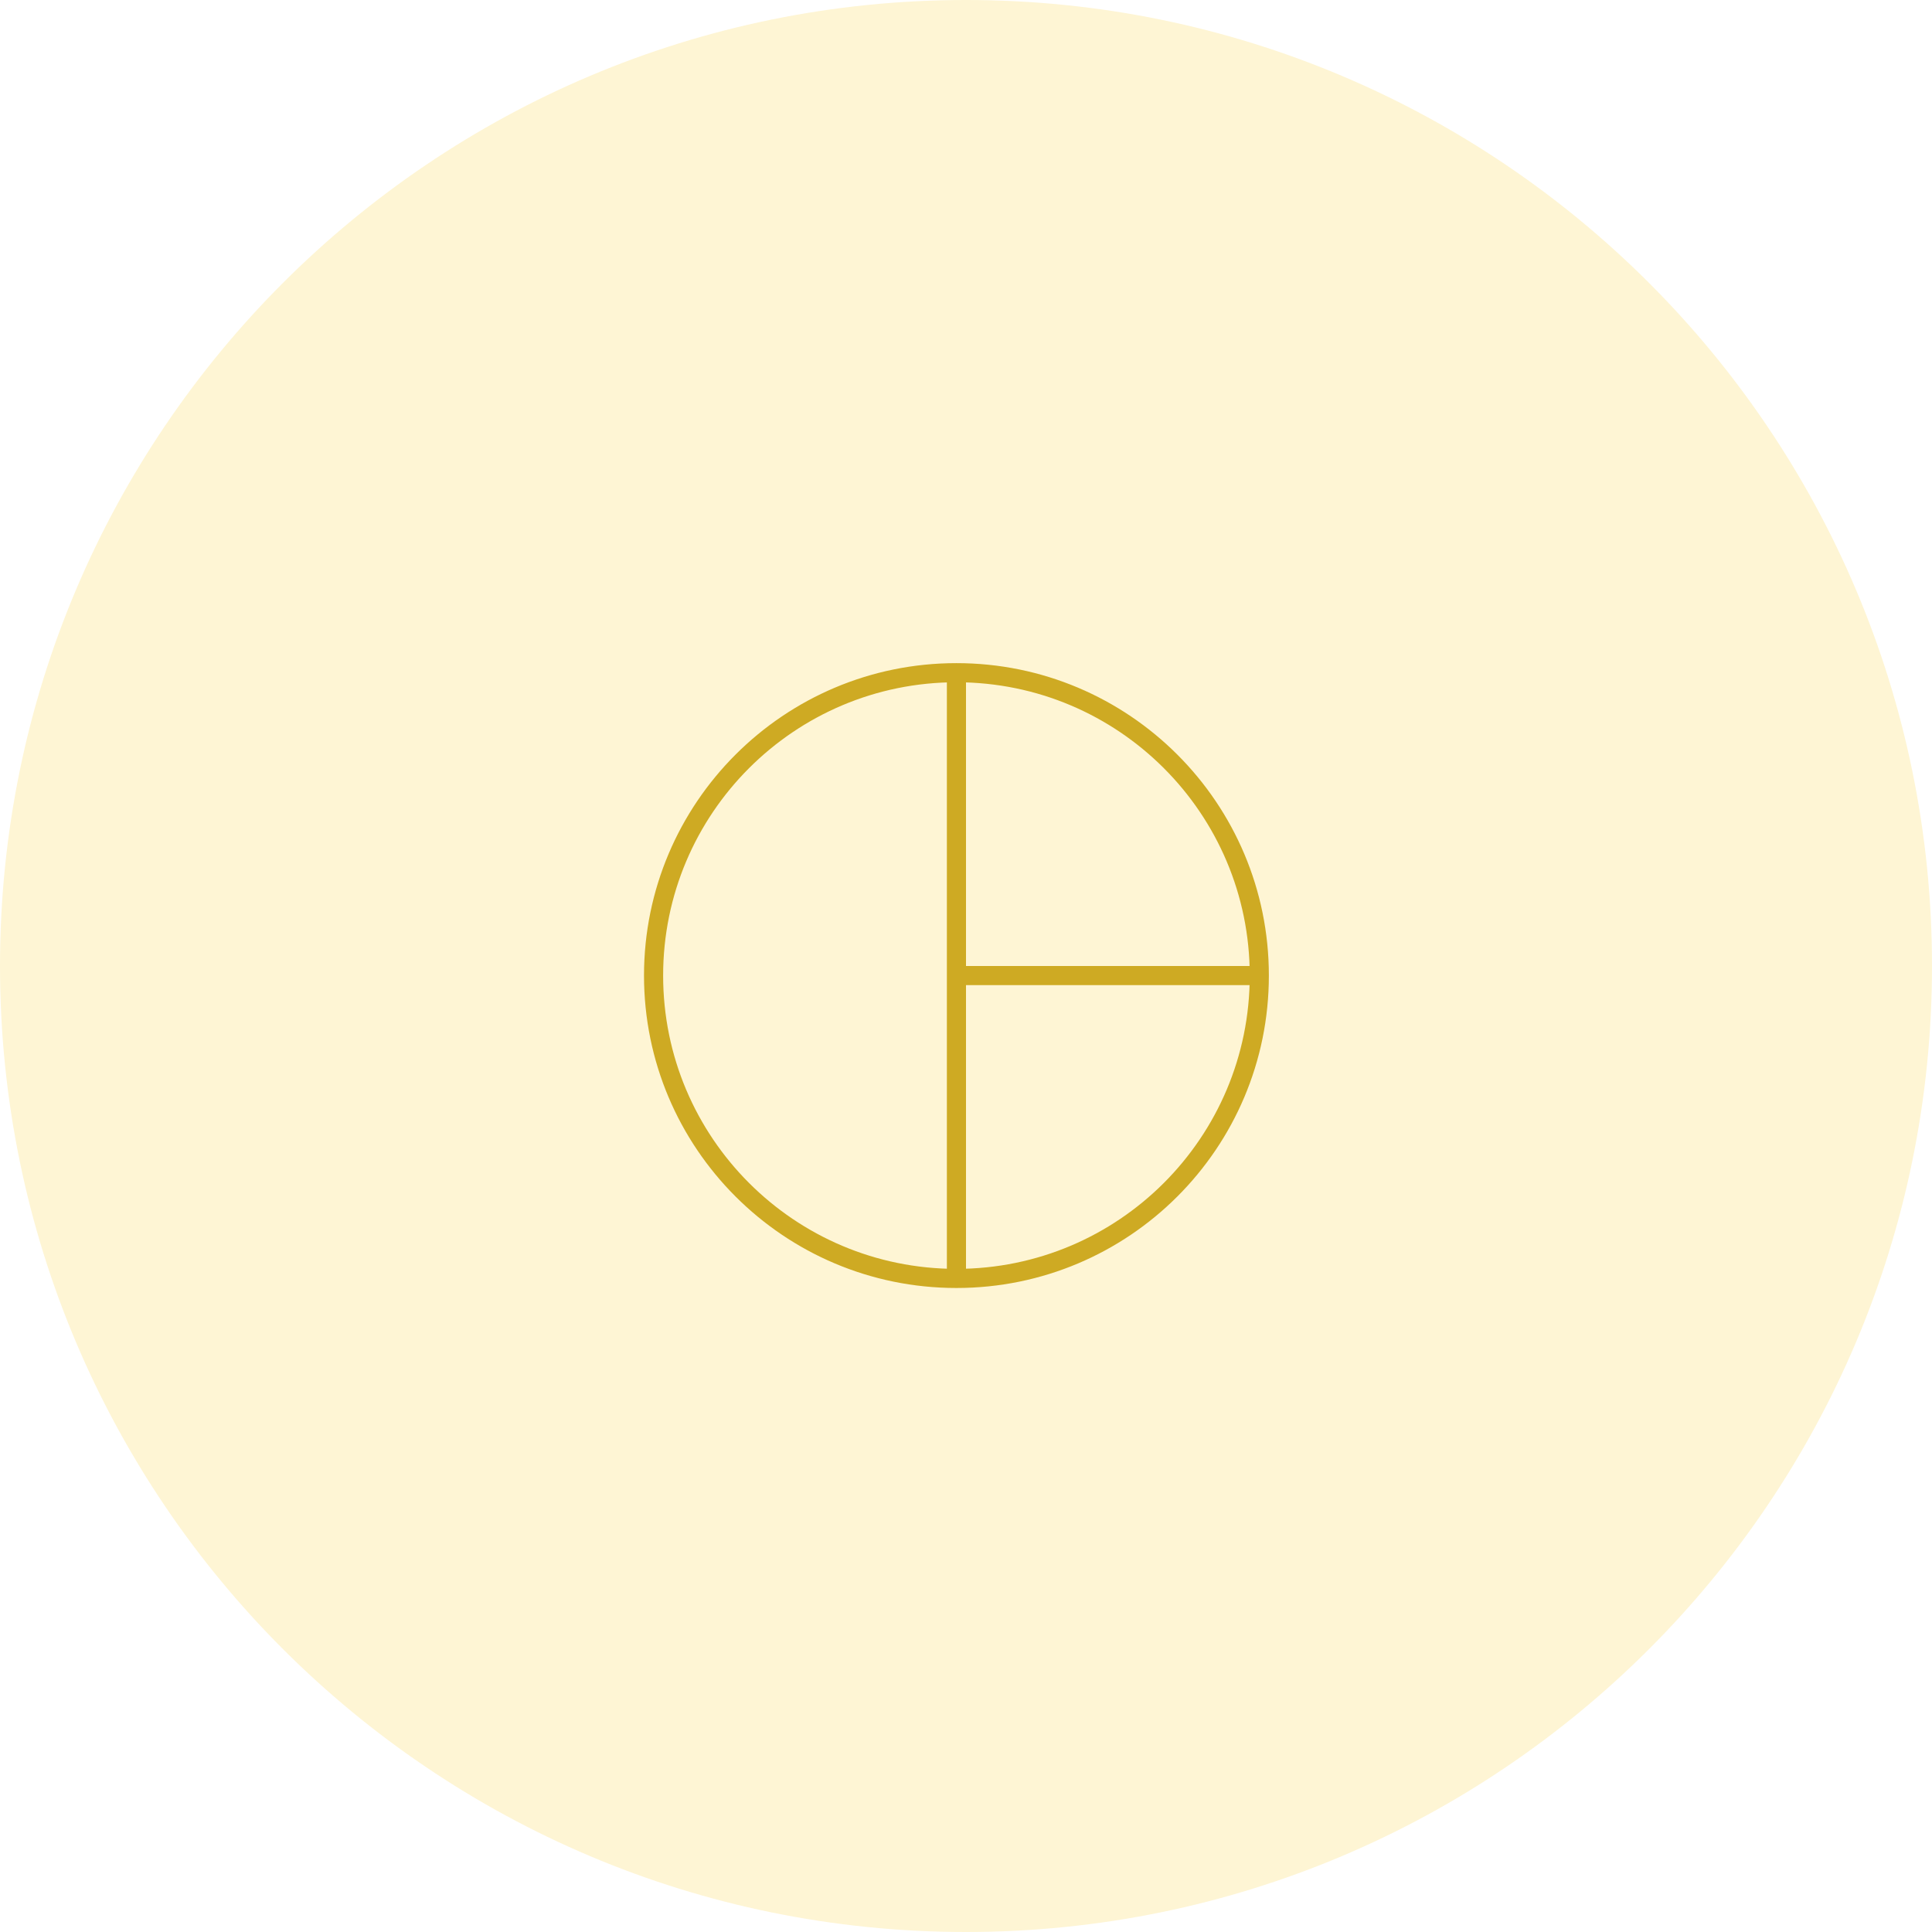
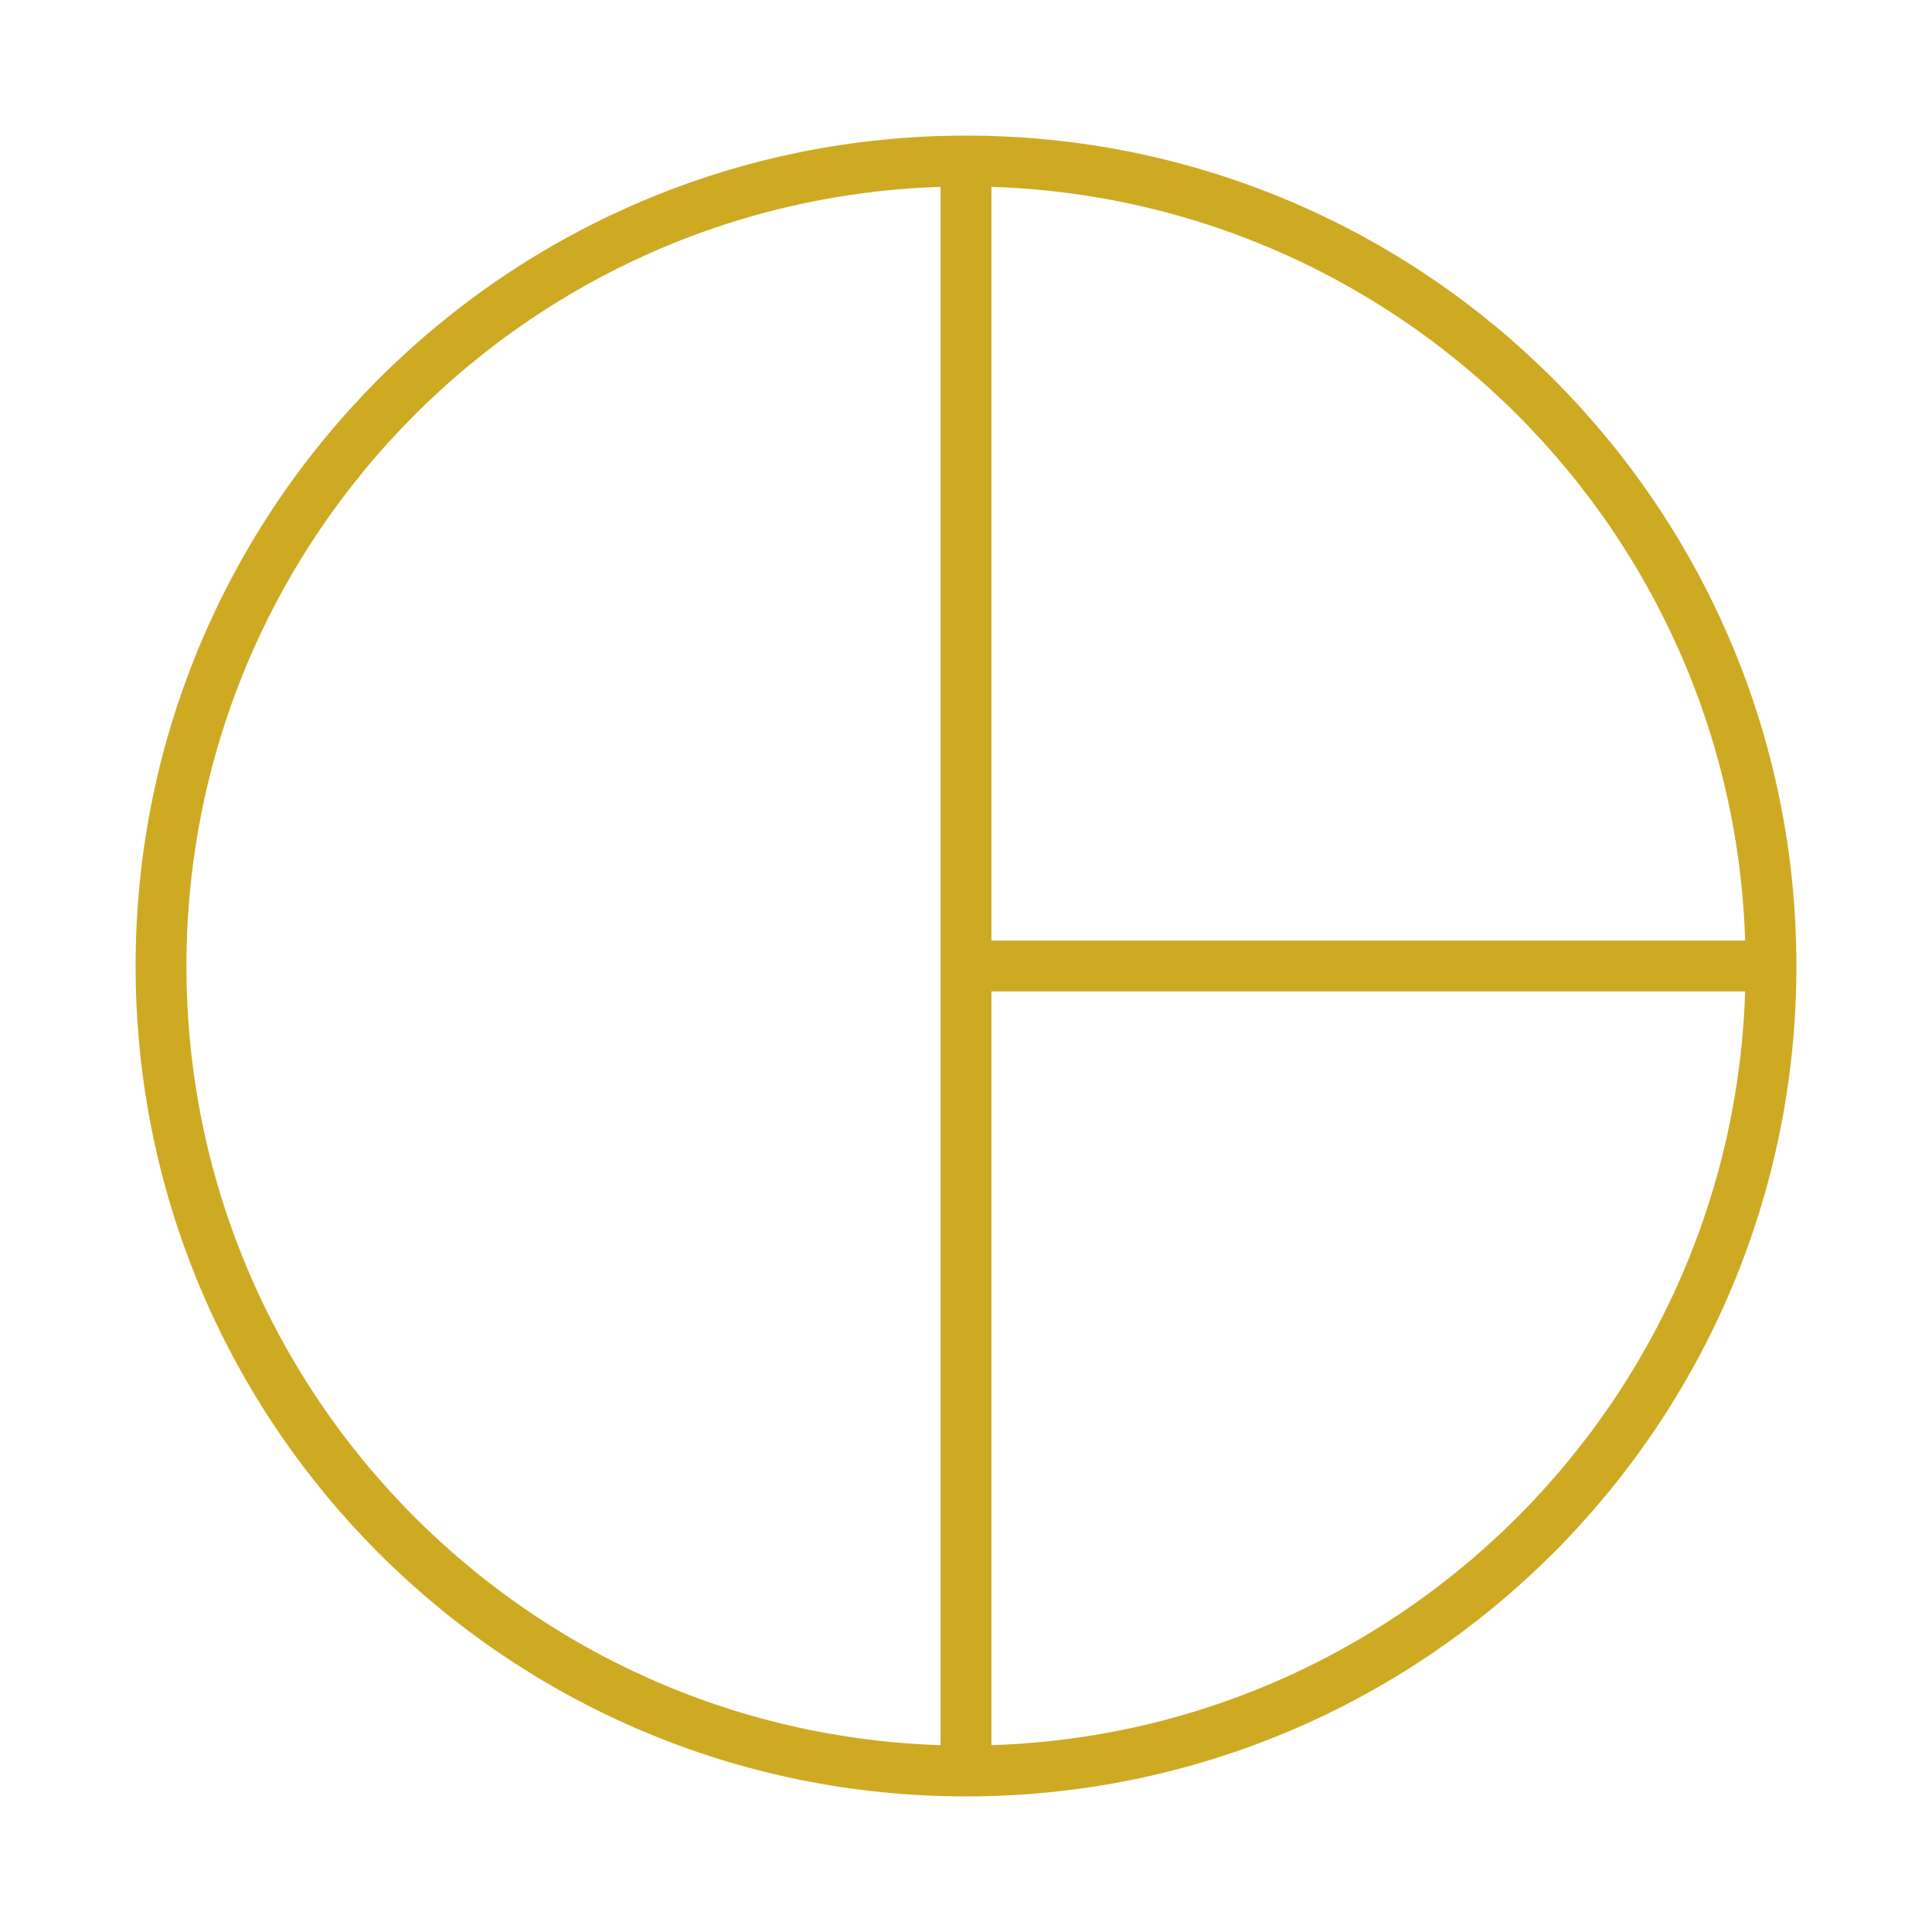
- <svg xmlns="http://www.w3.org/2000/svg" width="101" height="101" viewBox="0 0 101 101" fill="none">
-   <circle cx="50.5" cy="50.5" r="50.5" fill="#FEF5D4" />
-   <path fill-rule="evenodd" clip-rule="evenodd" d="M50 66.833C58.745 66.833 65.833 59.745 65.833 51C65.833 42.255 58.745 35.167 50 35.167C41.255 35.167 34.167 42.255 34.167 51C34.167 59.745 41.255 66.833 50 66.833Z" stroke="#CEAA23" />
-   <path d="M50 35.167V51M50 66.833V51M50 51H65.833" stroke="#CEAA23" />
+ <svg xmlns="http://www.w3.org/2000/svg" width="38" height="38" viewBox="0 0 38 38" fill="none">
+   <path fill-rule="evenodd" clip-rule="evenodd" d="M19 34.833C27.744 34.833 34.833 27.745 34.833 19C34.833 10.256 27.744 3.167 19 3.167C10.255 3.167 3.167 10.256 3.167 19C3.167 27.745 10.255 34.833 19 34.833Z" stroke="#CEAA23" />
+   <path d="M19 3.167V19M19 34.833V19M19 19H34.833" stroke="#CEAA23" />
</svg>
